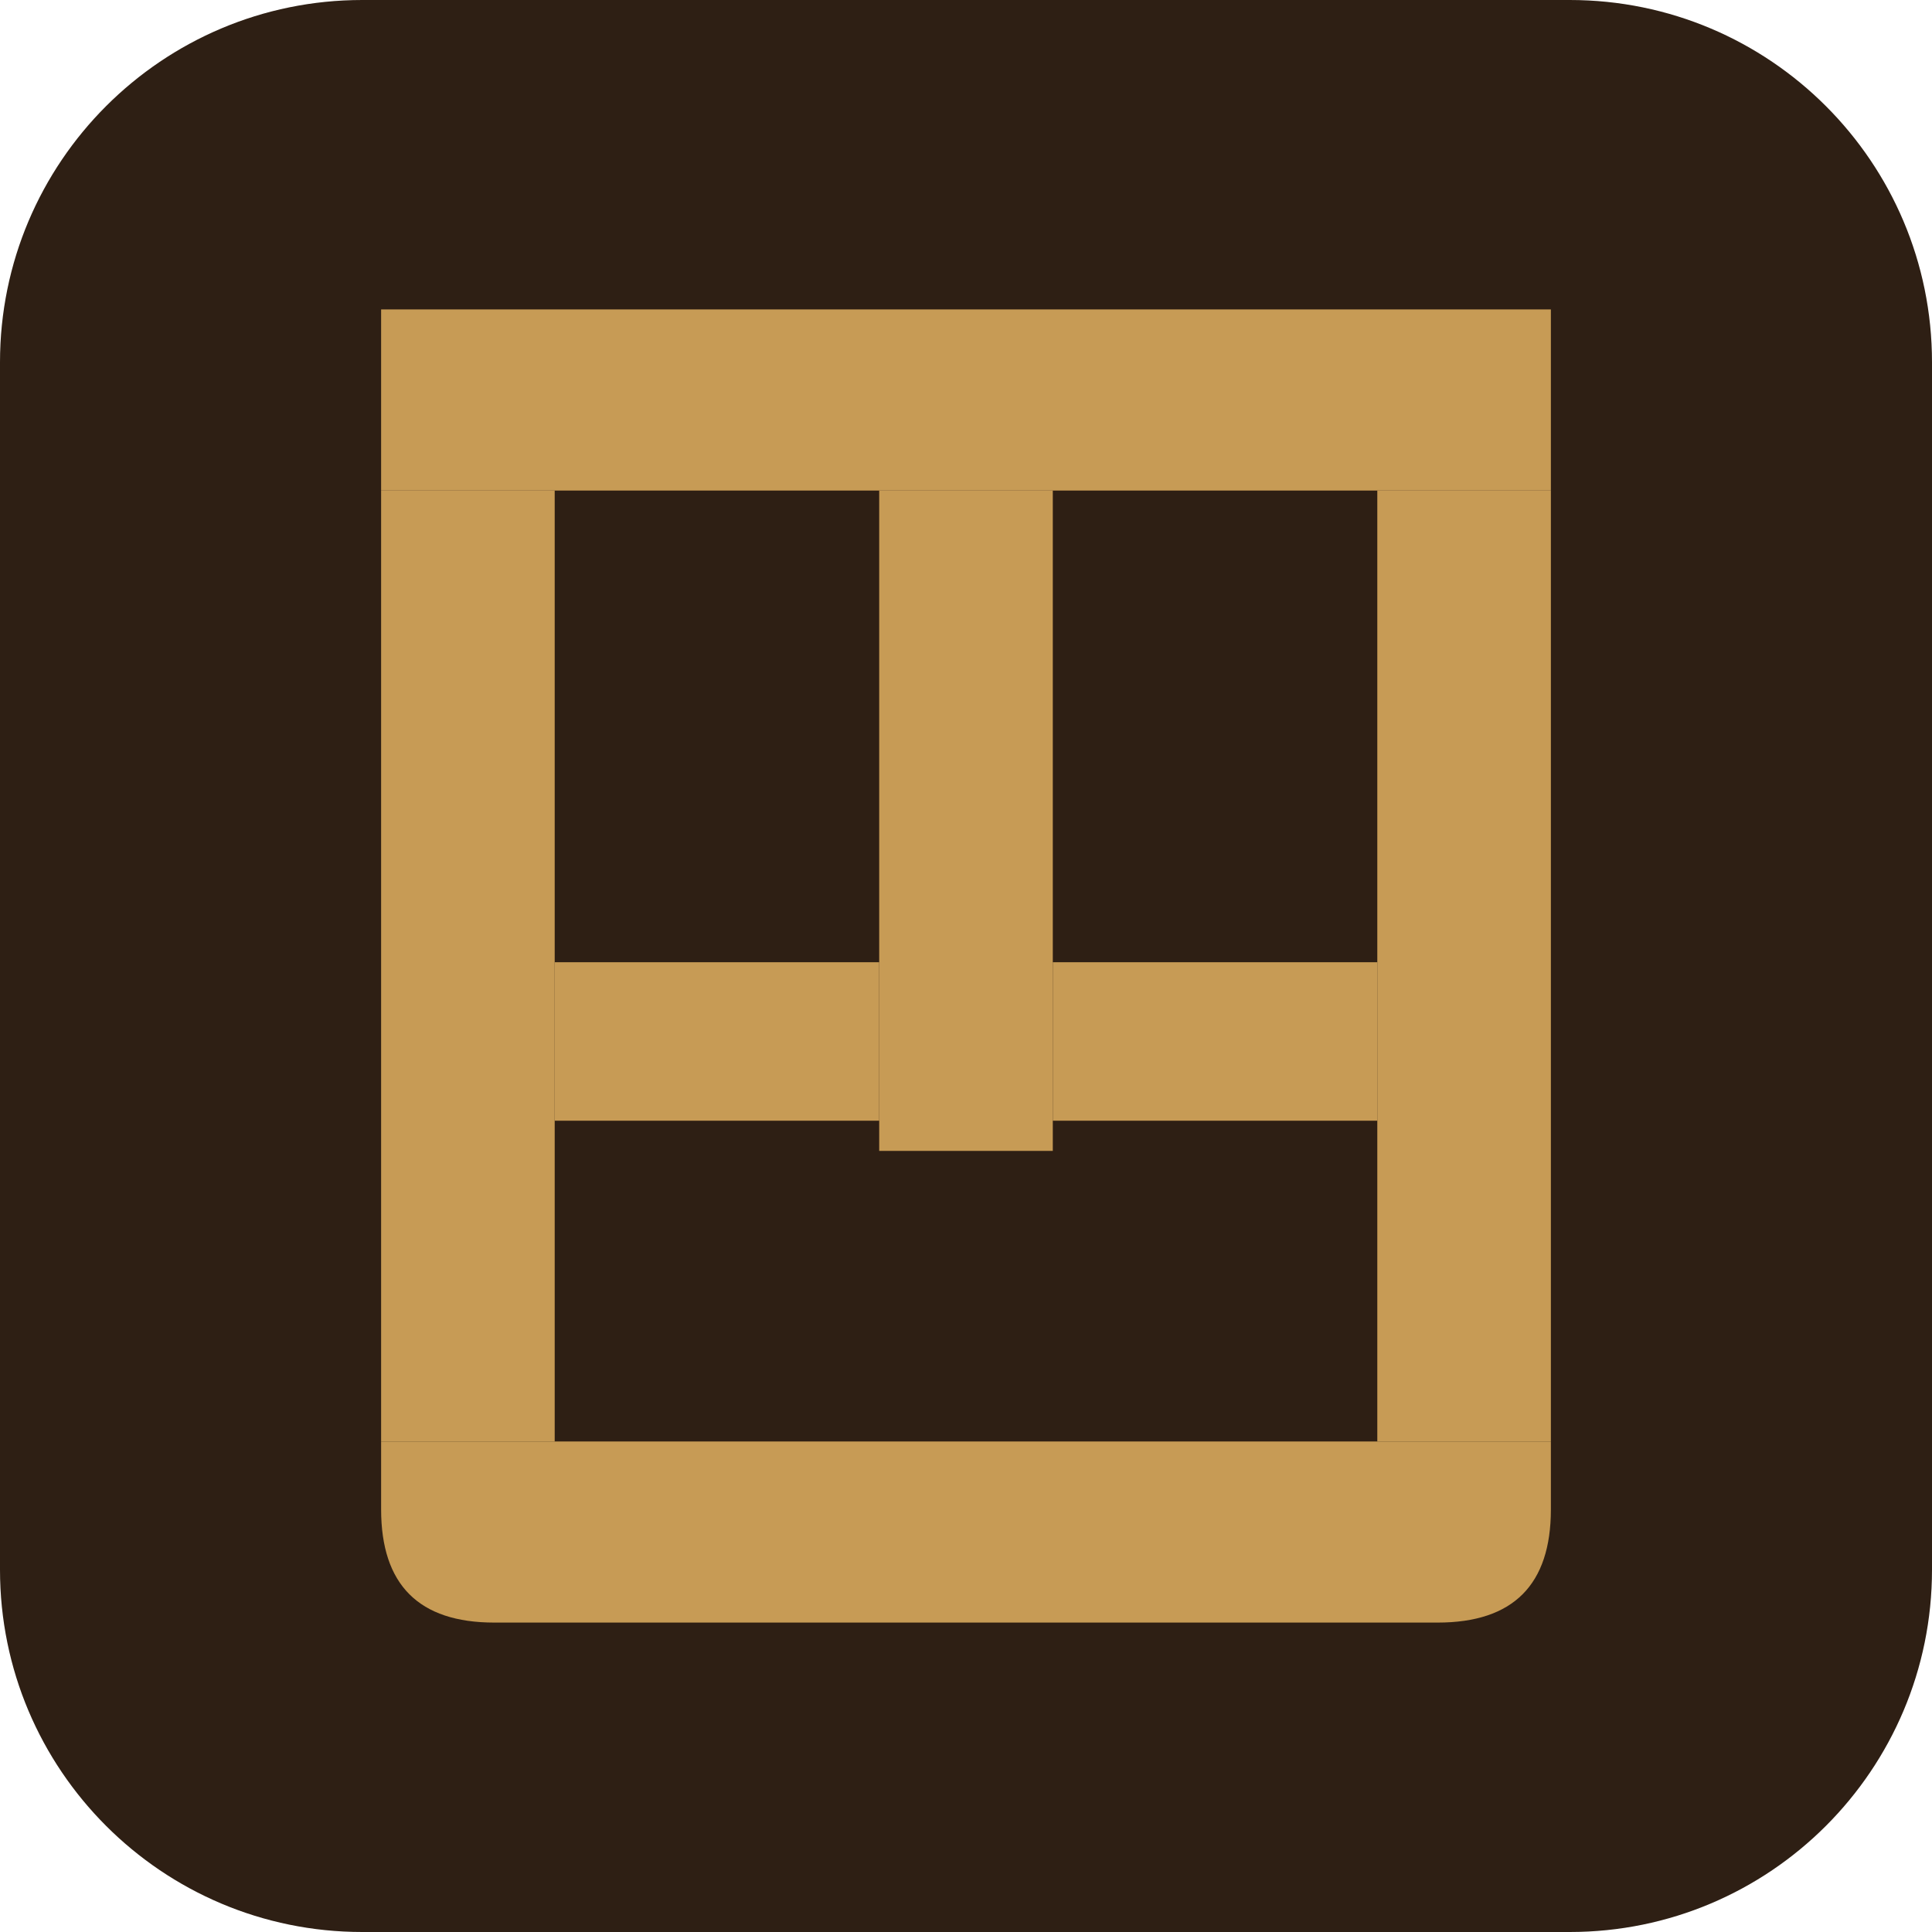
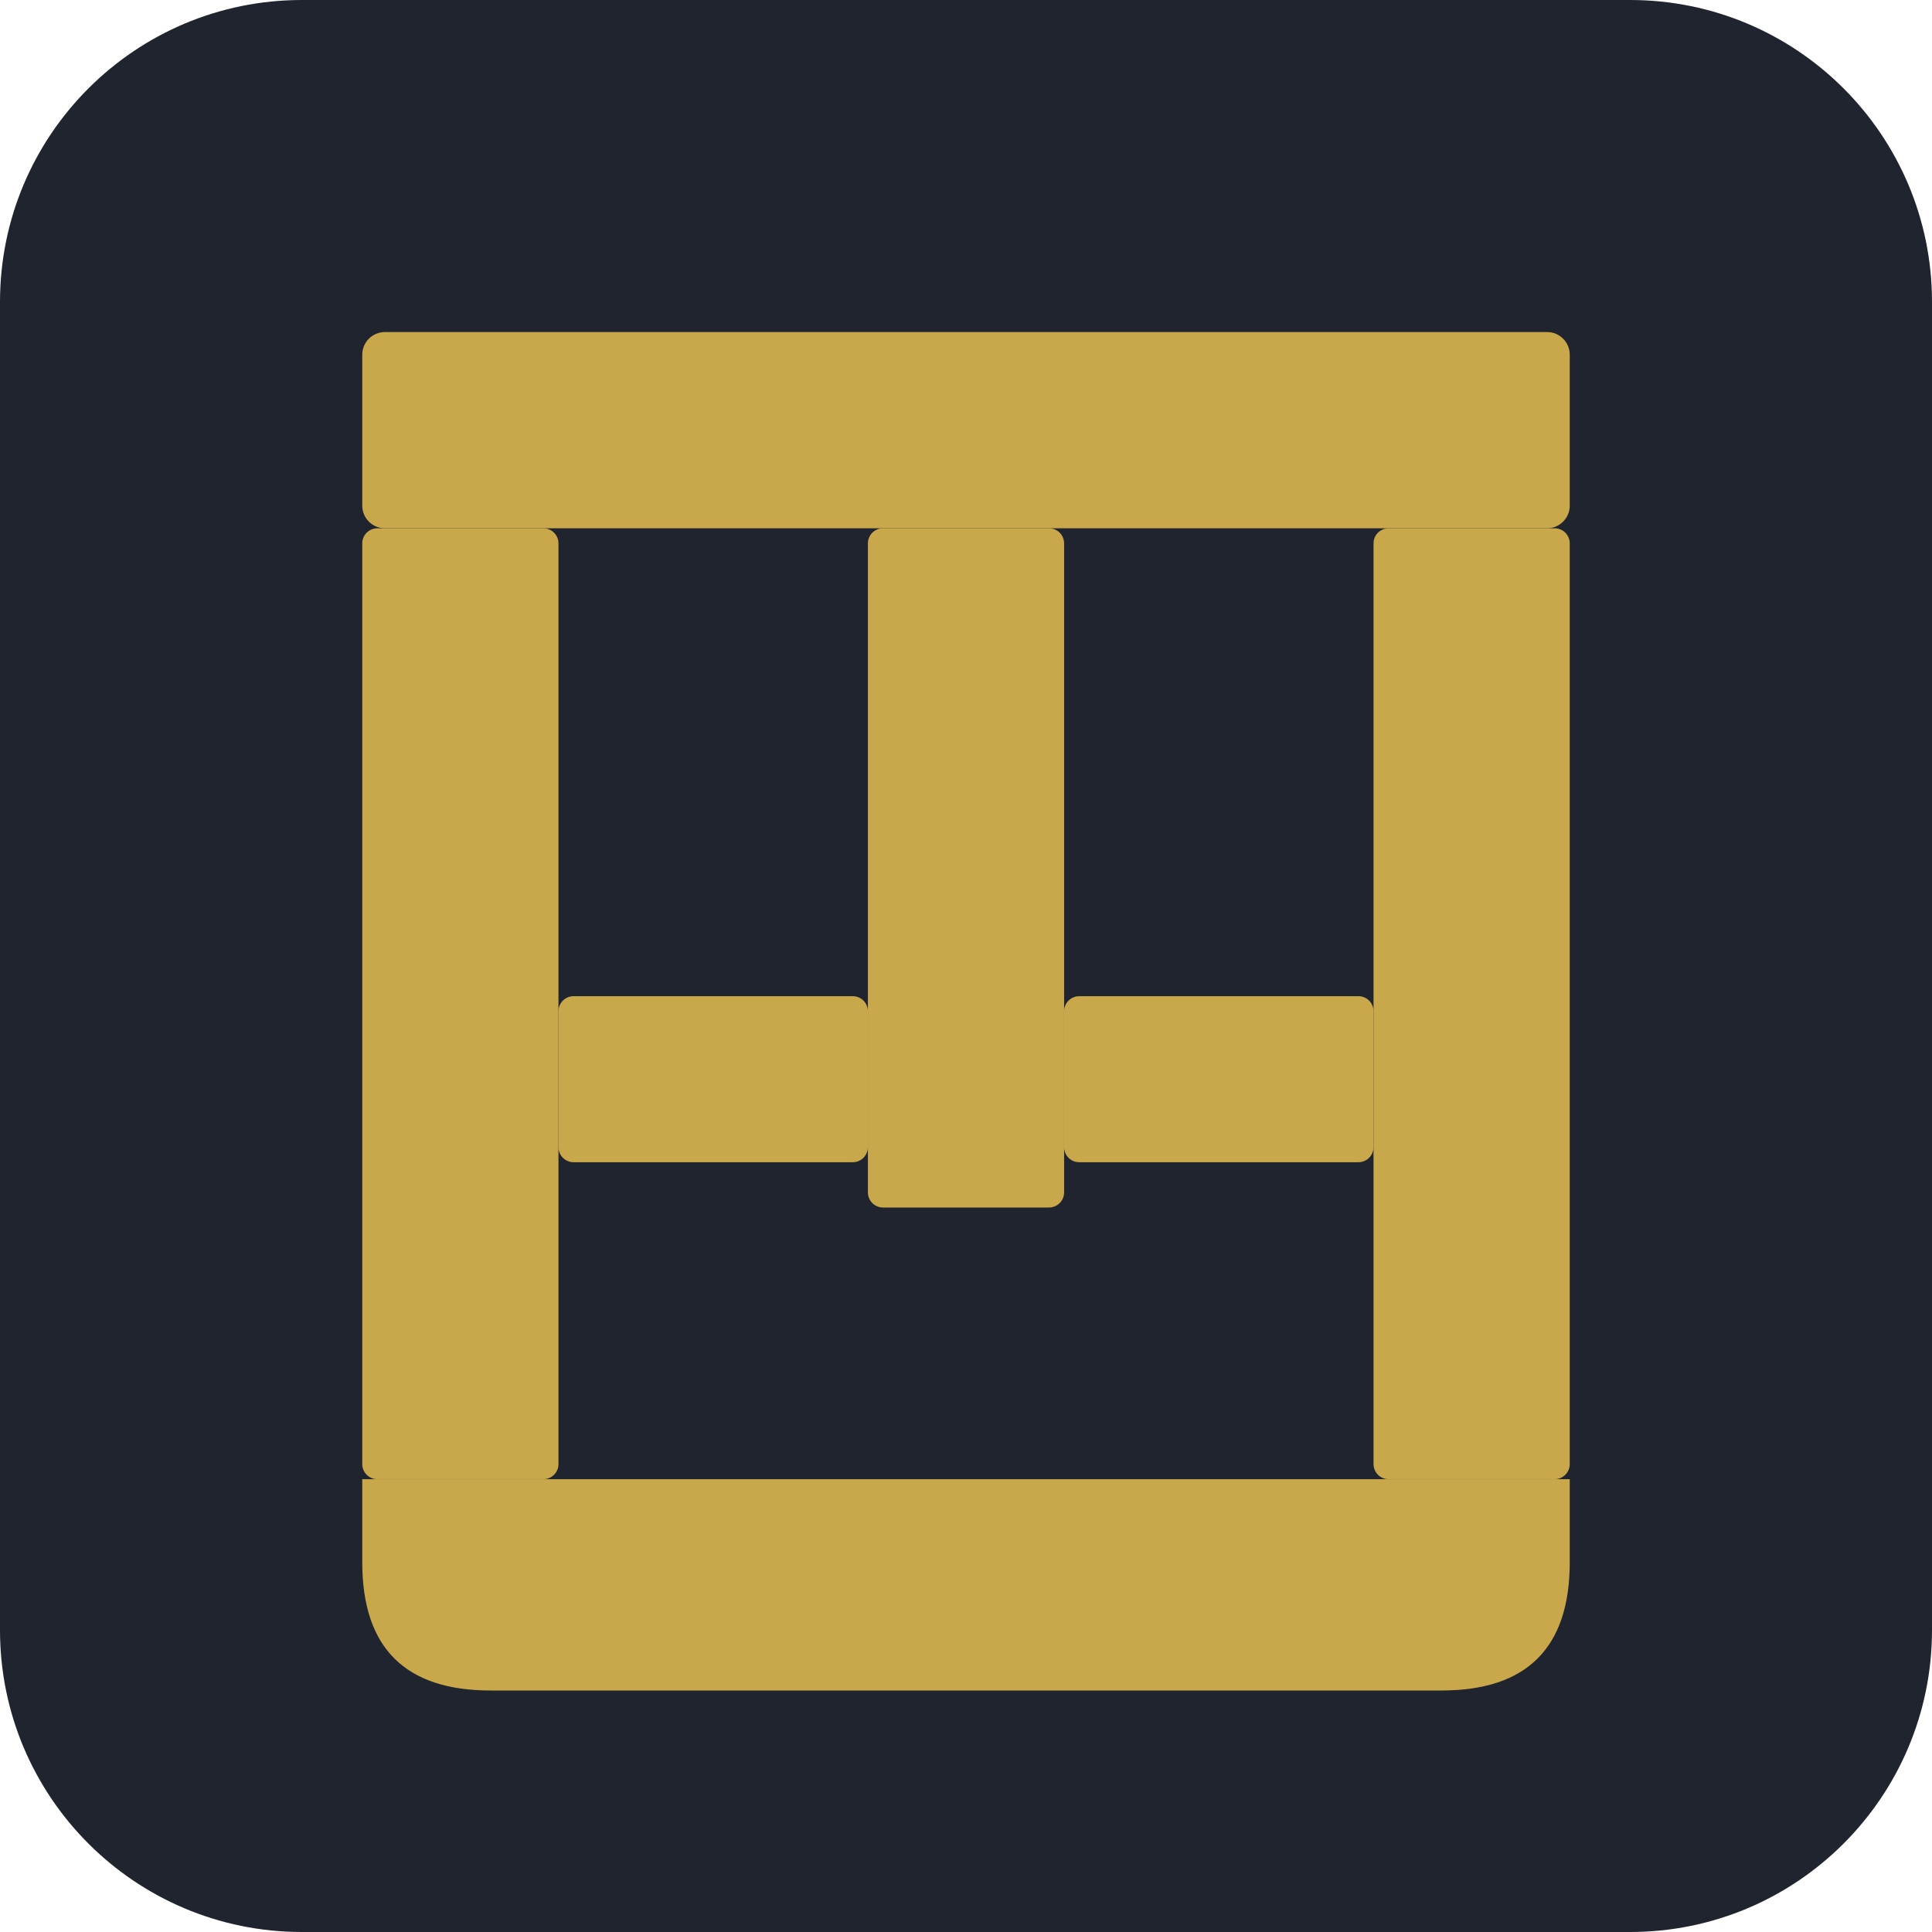
<svg xmlns="http://www.w3.org/2000/svg" viewBox="0 0 512 512">
-   <rect width="512" height="512" rx="96" fill="#2E1F14" />
-   <g fill="#C79B55">
-     <rect x="101" y="82" width="310" height="48" />
-     <rect x="101" y="130" width="46" height="252" />
-     <rect x="365" y="130" width="46" height="252" />
-     <rect x="233" y="130" width="46" height="175" />
-     <rect x="147" y="255" width="86" height="42" />
-     <rect x="279" y="255" width="86" height="42" />
-     <path d="M101,382 L101,400 Q101,430 131,430 L381,430 Q411,430 411,400 L411,382 Z" />
+   <rect width="512" height="512" rx="80" fill="#1F242E" />
+   <g fill="#C9A84C">
+     <rect x="96" y="88" width="320" height="52" rx="6" />
+     <rect x="96" y="140" width="52" height="252" rx="4" />
+     <rect x="364" y="140" width="52" height="252" rx="4" />
+     <rect x="230" y="140" width="52" height="180" rx="4" />
+     <rect x="148" y="264" width="82" height="44" rx="4" />
+     <rect x="282" y="264" width="82" height="44" rx="4" />
+     <path d="M96,392 L96,414 Q96,448 130,448 L382,448 Q416,448 416,414 L416,392 Z" rx="4" />
  </g>
</svg>
